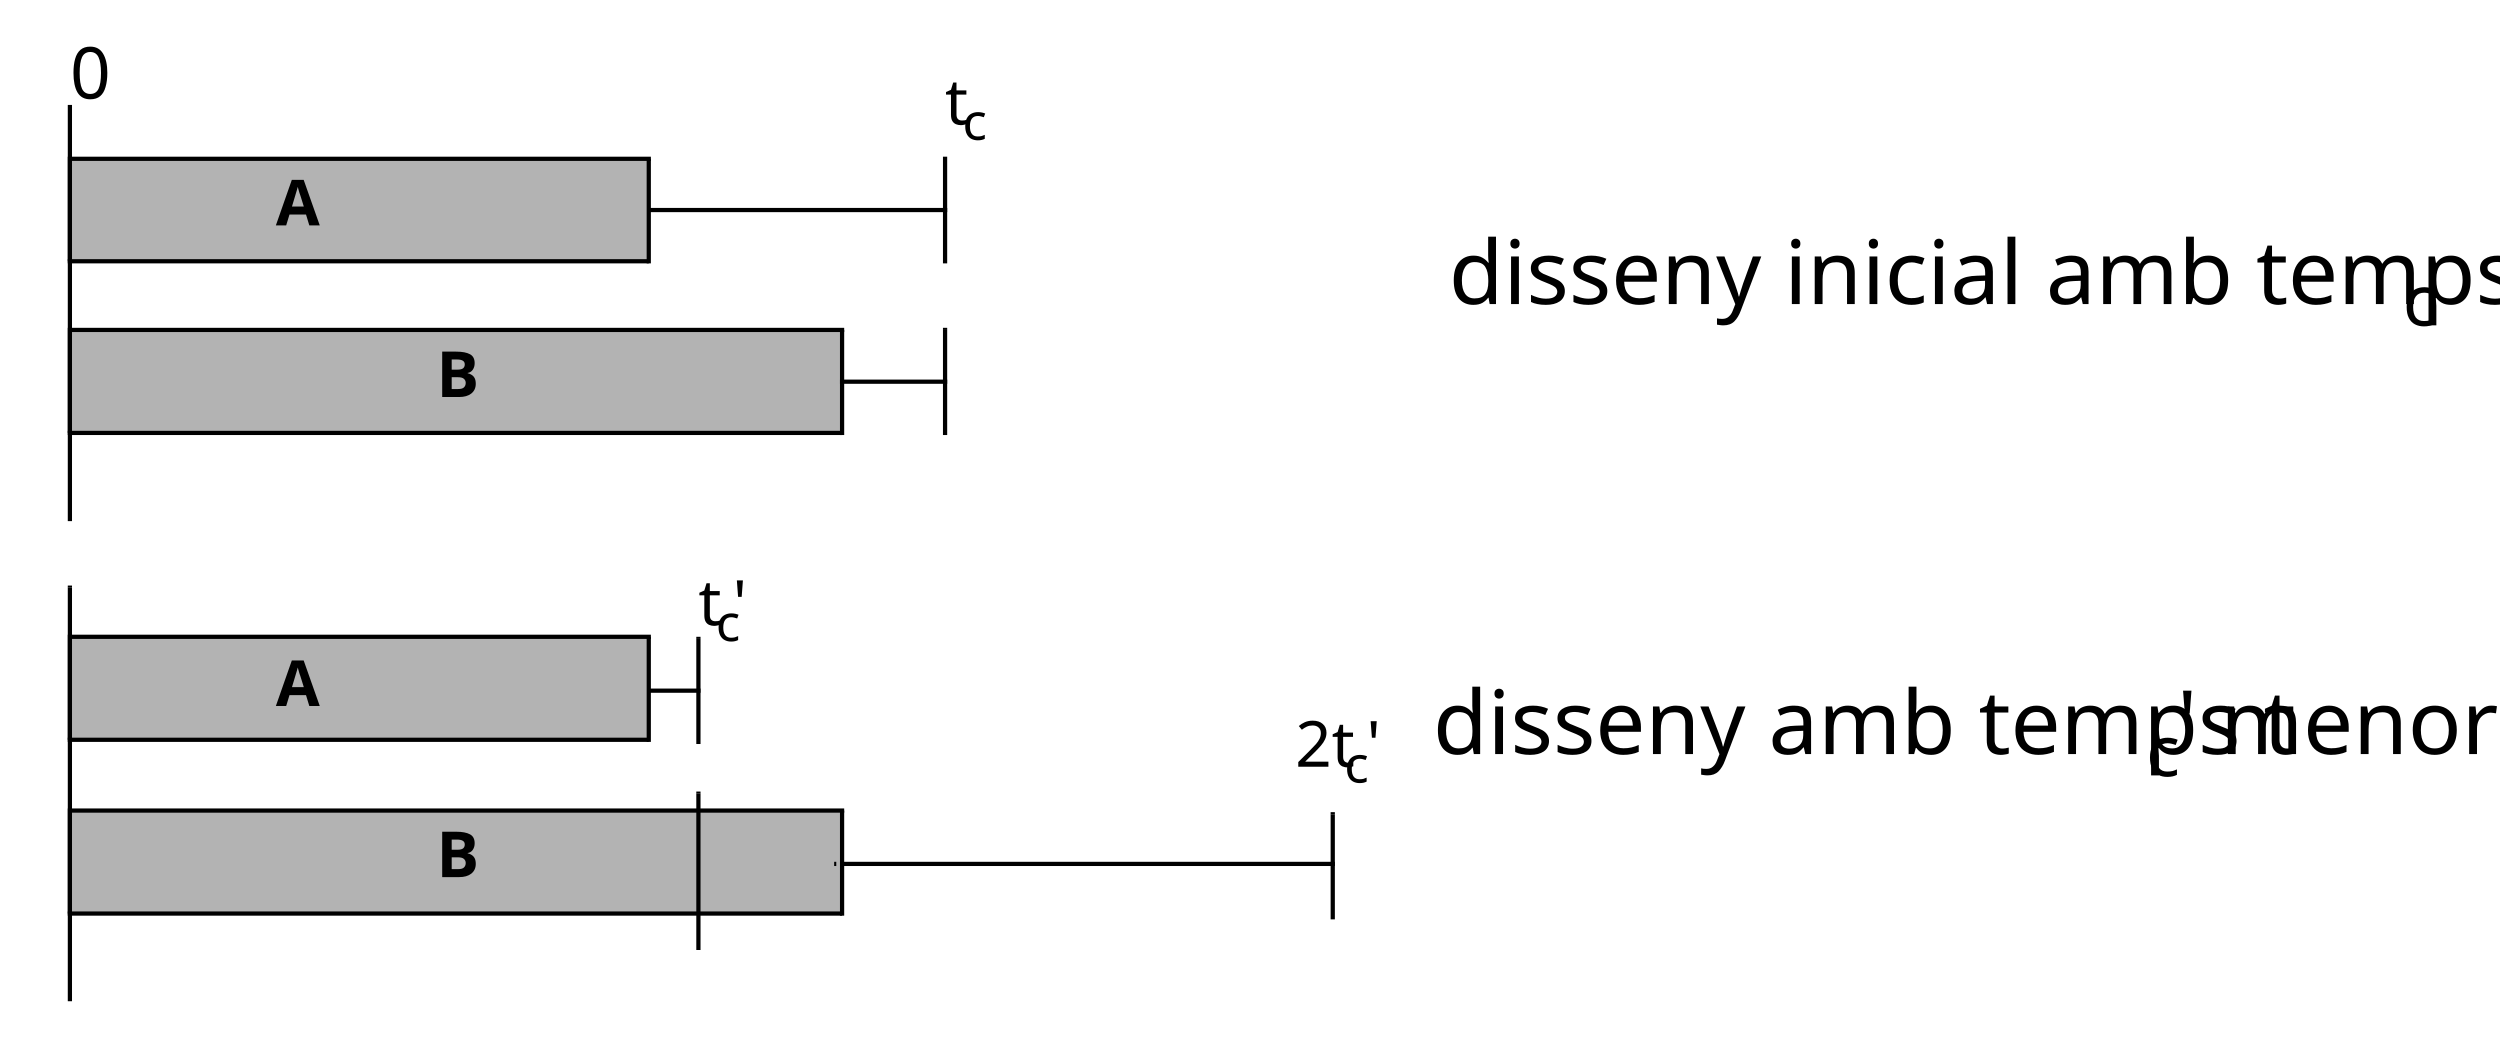
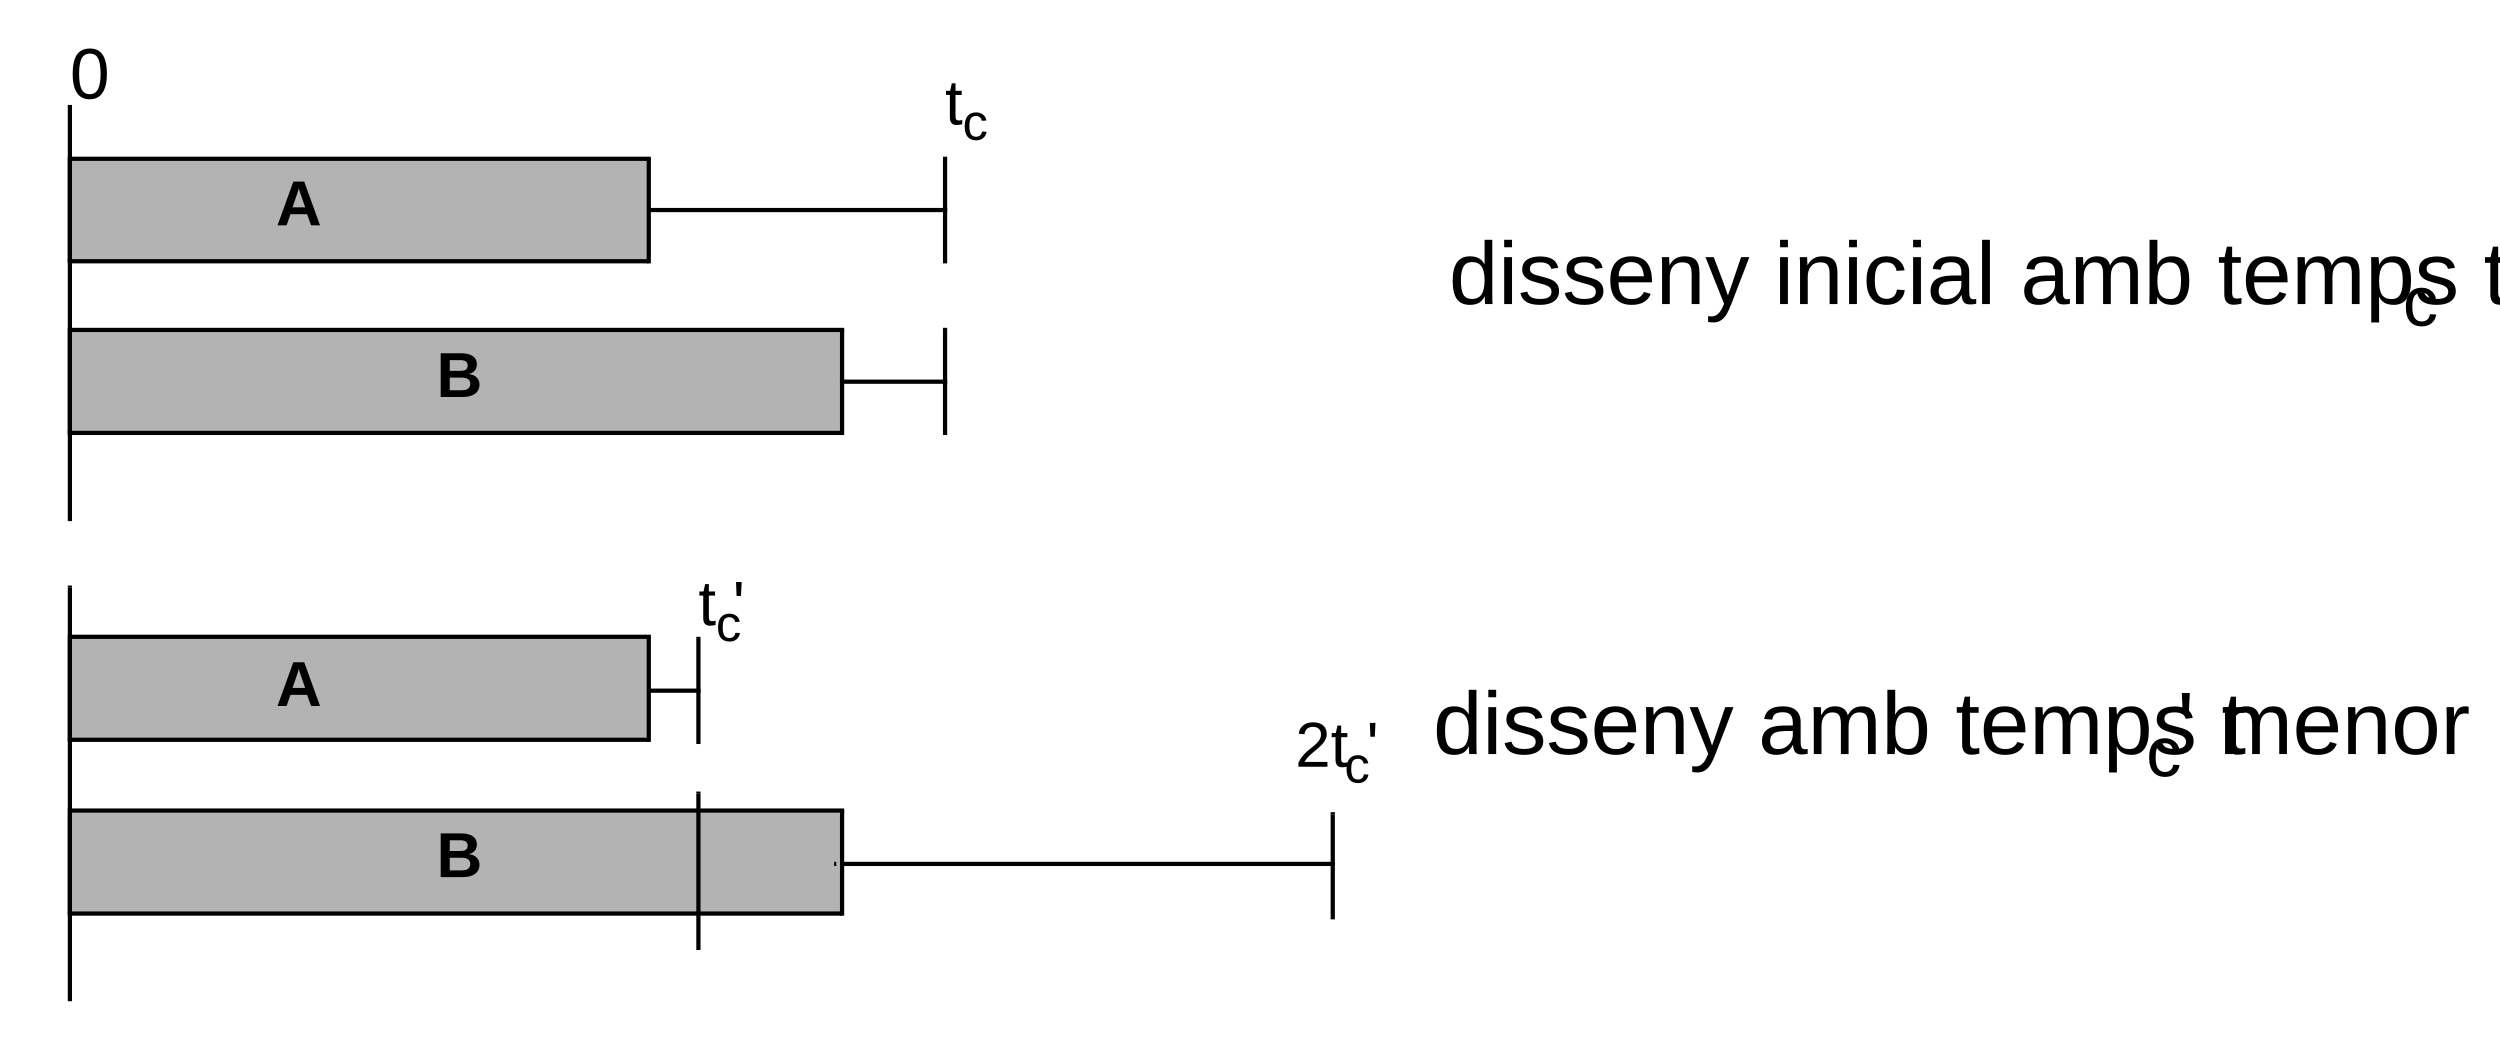
<svg xmlns="http://www.w3.org/2000/svg" width="284" height="120" viewBox="0 0 284 120" fill="#000000" version="1.1" id="svg57">
  <defs id="defs57" />
  <rect x="94.938" y="97.9" width="56.7" height="0.48" fill="#000000" id="rect33" />
  <rect x="59.717" y="78.22" width="19.86" height="0.48" fill="#000000" id="rect1" />
  <rect x="7.94" y="72.34" width="65.76" height="11.7" fill="#b3b3b3" id="rect2" />
  <rect x="7.94" y="72.1" width="66" height="0.48" fill="#000000" id="rect3" />
  <rect x="73.46" y="72.34" width="0.48" height="11.94" fill="#000000" id="rect4" />
  <rect x="7.7" y="83.8" width="66" height="0.48" fill="#000000" id="rect5" />
  <rect x="7.7" y="72.1" width="0.48" height="11.94" fill="#000000" id="rect6" />
  <rect x="7.7" y="11.92" width="0.48" height="47.28" fill="#000000" id="rect7" />
  <rect x="7.94" y="18.04" width="65.76" height="11.64" fill="#b3b3b3" id="rect8" />
  <rect x="7.94" y="17.8" width="66" height="0.48" fill="#000000" id="rect9" />
  <rect x="73.46" y="18.04" width="0.48" height="11.88" fill="#000000" id="rect10" />
  <rect x="7.7" y="29.44" width="66" height="0.48" fill="#000000" id="rect11" />
  <rect x="7.7" y="17.8" width="0.48" height="11.88" fill="#000000" id="rect12" />
  <rect x="73.82" y="23.62" width="33.78" height="0.48" fill="#000000" id="rect13" />
  <rect x="107.12" y="17.8" width="0.48" height="12.12" fill="#000000" id="rect14" />
  <rect x="7.94" y="37.48" width="87.72" height="11.7" fill="#b3b3b3" id="rect15" />
  <rect x="7.94" y="37.24" width="87.96" height="0.48" fill="#000000" id="rect16" />
  <rect x="95.42" y="37.48" width="0.48" height="11.94" fill="#000000" id="rect17" />
  <rect x="7.7" y="48.94" width="87.96" height="0.48" fill="#000000" id="rect18" />
  <rect x="7.7" y="37.24" width="0.48" height="11.94" fill="#000000" id="rect19" />
  <rect x="95.42" y="43.12" width="12.18" height="0.48" fill="#000000" id="rect20" />
  <rect x="107.12" y="37.24" width="0.48" height="0.24" fill="#000000" id="rect21" />
  <rect x="107.12" y="37.48" width="0.48" height="11.94" fill="#000000" id="rect22" />
  <rect x="7.7" y="66.52" width="0.48" height="0.24" fill="#000000" id="rect23" />
  <rect x="7.7" y="66.76" width="0.48" height="46.98" fill="#000000" id="rect24" />
  <rect x="79.1" y="72.58" width="0.48" height="11.94" fill="#000000" id="rect26" />
  <rect x="7.94" y="92.08" width="87.72" height="11.7" fill="#b3b3b3" id="rect27" />
  <rect x="7.94" y="91.84" width="87.96" height="0.48" fill="#000000" id="rect28" />
  <rect x="95.42" y="92.08" width="0.48" height="11.94" fill="#000000" id="rect29" />
  <rect x="7.7" y="103.54" width="87.96" height="0.48" fill="#000000" id="rect30" />
  <rect x="7.7" y="91.84" width="0.48" height="11.94" fill="#000000" id="rect31" />
  <rect x="94.76" y="97.9" width="0.24" height="0.48" fill="#000000" id="rect32" />
  <rect x="79.1" y="89.92" width="0.48" height="0.24" fill="#000000" id="rect34" />
  <rect x="79.1" y="90.16" width="0.48" height="17.76" fill="#000000" id="rect35" />
  <rect x="151.16" y="92.26" width="0.48" height="0.24" fill="#000000" id="rect36" />
  <rect x="151.16" y="92.5" width="0.48" height="11.94" fill="#000000" id="rect37" />
-   <text x="31.34" y="25.6" font-size="7.22px" font-family="'Source Sans Pro', sans-serif" font-weight="bold" textLength="5.28" lengthAdjust="spacingAndGlyphs" fill="#000000" id="text40">A</text>
-   <text x="7.94" y="11.2" font-size="8.14px" font-family="'Source Sans Pro', sans-serif" textLength="4.12" lengthAdjust="spacingAndGlyphs" fill="#000000" id="text41">0</text>
+   <text x="31.34" y="25.6" font-size="7.22px" font-family="'Liberation Sans', Arial, Helvetica, sans-serif" font-weight="bold" textLength="5.28" lengthAdjust="spacingAndGlyphs" fill="#000000" id="text40">A</text>
+   <text x="7.94" y="11.2" font-size="8.14px" font-family="'Liberation Sans', Arial, Helvetica, sans-serif" textLength="4.12" lengthAdjust="spacingAndGlyphs" fill="#000000" id="text41">0</text>
  <g id="g64">
-     <text x="107.36" y="14.14" font-size="7.24px" font-family="'Source Sans Pro', sans-serif" textLength="2.04" lengthAdjust="spacingAndGlyphs" fill="#000000" id="text42">t</text>
-     <text x="109.34" y="15.88" font-size="5.77px" font-family="'Source Sans Pro', sans-serif" textLength="2.59" lengthAdjust="spacingAndGlyphs" fill="#000000" id="text43">c</text>
+     <text x="107.36" y="14.14" font-size="7.24px" font-family="'Liberation Sans', Arial, Helvetica, sans-serif" textLength="2.04" lengthAdjust="spacingAndGlyphs" fill="#000000" id="text42">t</text>
+     <text x="109.34" y="15.88" font-size="5.77px" font-family="'Liberation Sans', Arial, Helvetica, sans-serif" textLength="2.59" lengthAdjust="spacingAndGlyphs" fill="#000000" id="text43">c</text>
  </g>
-   <text x="49.58" y="45.1" font-size="7.22px" font-family="'Source Sans Pro', sans-serif" font-weight="bold" textLength="4.88" lengthAdjust="spacingAndGlyphs" fill="#000000" id="text44">B</text>
-   <text x="31.34" y="80.2" font-size="7.22px" font-family="'Source Sans Pro', sans-serif" font-weight="bold" textLength="5.28" lengthAdjust="spacingAndGlyphs" fill="#000000" id="text45">A</text>
-   <text x="49.58" y="99.64" font-size="7.22px" font-family="'Source Sans Pro', sans-serif" font-weight="bold" textLength="4.88" lengthAdjust="spacingAndGlyphs" fill="#000000" id="text49">B</text>
+   <text x="49.58" y="45.1" font-size="7.22px" font-family="'Liberation Sans', Arial, Helvetica, sans-serif" font-weight="bold" textLength="4.88" lengthAdjust="spacingAndGlyphs" fill="#000000" id="text44">B</text>
+   <text x="31.34" y="80.2" font-size="7.22px" font-family="'Liberation Sans', Arial, Helvetica, sans-serif" font-weight="bold" textLength="5.28" lengthAdjust="spacingAndGlyphs" fill="#000000" id="text45">A</text>
+   <text x="49.58" y="99.64" font-size="7.22px" font-family="'Liberation Sans', Arial, Helvetica, sans-serif" font-weight="bold" textLength="4.88" lengthAdjust="spacingAndGlyphs" fill="#000000" id="text49">B</text>
  <g id="g62">
-     <text x="147.14" y="87.1" font-size="7.24px" font-family="'Source Sans Pro', sans-serif" textLength="5.58" lengthAdjust="spacingAndGlyphs" fill="#000000" id="text50">2t</text>
-     <text x="152.72" y="88.9" font-size="5.77px" font-family="'Source Sans Pro', sans-serif" textLength="2.59" lengthAdjust="spacingAndGlyphs" fill="#000000" id="text51">c</text>
-     <text x="155.24" y="87.1" font-size="7.24px" font-family="'Source Sans Pro', sans-serif" textLength="1.32" lengthAdjust="spacingAndGlyphs" fill="#000000" id="text52">'</text>
+     <text x="147.14" y="87.1" font-size="7.24px" font-family="'Liberation Sans', Arial, Helvetica, sans-serif" textLength="5.58" lengthAdjust="spacingAndGlyphs" fill="#000000" id="text50">2t</text>
+     <text x="152.72" y="88.9" font-size="5.77px" font-family="'Liberation Sans', Arial, Helvetica, sans-serif" textLength="2.59" lengthAdjust="spacingAndGlyphs" fill="#000000" id="text51">c</text>
+     <text x="155.24" y="87.1" font-size="7.24px" font-family="'Liberation Sans', Arial, Helvetica, sans-serif" textLength="1.32" lengthAdjust="spacingAndGlyphs" fill="#000000" id="text52">'</text>
  </g>
  <g id="g60">
-     <text x="164.6" y="34.54" font-size="10.07px" font-family="'Source Sans Pro', sans-serif" textLength="108.41" lengthAdjust="spacingAndGlyphs" fill="#000000" id="text53">disseny inicial amb temps t</text>
-     <text x="272.96" y="37" font-size="8px" font-family="'Source Sans Pro', sans-serif" textLength="3.59" lengthAdjust="spacingAndGlyphs" fill="#000000" id="text54">c</text>
+     <text x="164.6" y="34.54" font-size="10.07px" font-family="'Liberation Sans', Arial, Helvetica, sans-serif" textLength="108.41" lengthAdjust="spacingAndGlyphs" fill="#000000" id="text53">disseny inicial amb temps t</text>
+     <text x="272.96" y="37" font-size="8px" font-family="'Liberation Sans', Arial, Helvetica, sans-serif" textLength="3.59" lengthAdjust="spacingAndGlyphs" fill="#000000" id="text54">c</text>
  </g>
  <g id="g61">
-     <text x="162.8" y="85.66" font-size="10.07px" font-family="'Source Sans Pro', sans-serif" textLength="81.01" lengthAdjust="spacingAndGlyphs" fill="#000000" id="text55">disseny amb temps t</text>
-     <text x="243.8" y="88.18" font-size="8px" font-family="'Source Sans Pro', sans-serif" textLength="3.59" lengthAdjust="spacingAndGlyphs" fill="#000000" id="text56">c</text>
-     <text x="247.34" y="85.66" font-size="10.07px" font-family="'Source Sans Pro', sans-serif" textLength="29.78" lengthAdjust="spacingAndGlyphs" fill="#000000" id="text57">' menor</text>
+     <text x="162.8" y="85.66" font-size="10.07px" font-family="'Liberation Sans', Arial, Helvetica, sans-serif" textLength="81.01" lengthAdjust="spacingAndGlyphs" fill="#000000" id="text55">disseny amb temps t</text>
+     <text x="243.8" y="88.18" font-size="8px" font-family="'Liberation Sans', Arial, Helvetica, sans-serif" textLength="3.59" lengthAdjust="spacingAndGlyphs" fill="#000000" id="text56">c</text>
+     <text x="247.34" y="85.66" font-size="10.07px" font-family="'Liberation Sans', Arial, Helvetica, sans-serif" textLength="29.78" lengthAdjust="spacingAndGlyphs" fill="#000000" id="text57">' menor</text>
  </g>
  <g id="g63">
    <rect x="79.1" y="72.34" width="0.48" height="0.24" fill="#000000" id="rect25" />
-     <text x="79.34" y="71.02" font-size="7.24px" font-family="'Source Sans Pro', sans-serif" textLength="2.04" lengthAdjust="spacingAndGlyphs" fill="#000000" id="text46">t</text>
-     <text x="81.32" y="72.82" font-size="5.77px" font-family="'Source Sans Pro', sans-serif" textLength="2.59" lengthAdjust="spacingAndGlyphs" fill="#000000" id="text47">c</text>
-     <text x="155.24" y="87.1" font-size="7.24px" font-family="'Source Sans Pro', sans-serif" textLength="1.32" lengthAdjust="spacingAndGlyphs" fill="#000000" id="text60" transform="translate(-72,-16)">'</text>
+     <text x="79.34" y="71.02" font-size="7.24px" font-family="'Liberation Sans', Arial, Helvetica, sans-serif" textLength="2.04" lengthAdjust="spacingAndGlyphs" fill="#000000" id="text46">t</text>
+     <text x="81.32" y="72.82" font-size="5.77px" font-family="'Liberation Sans', Arial, Helvetica, sans-serif" textLength="2.59" lengthAdjust="spacingAndGlyphs" fill="#000000" id="text47">c</text>
+     <text x="155.24" y="87.1" font-size="7.24px" font-family="'Liberation Sans', Arial, Helvetica, sans-serif" textLength="1.32" lengthAdjust="spacingAndGlyphs" fill="#000000" id="text60" transform="translate(-72,-16)">'</text>
  </g>
</svg>
